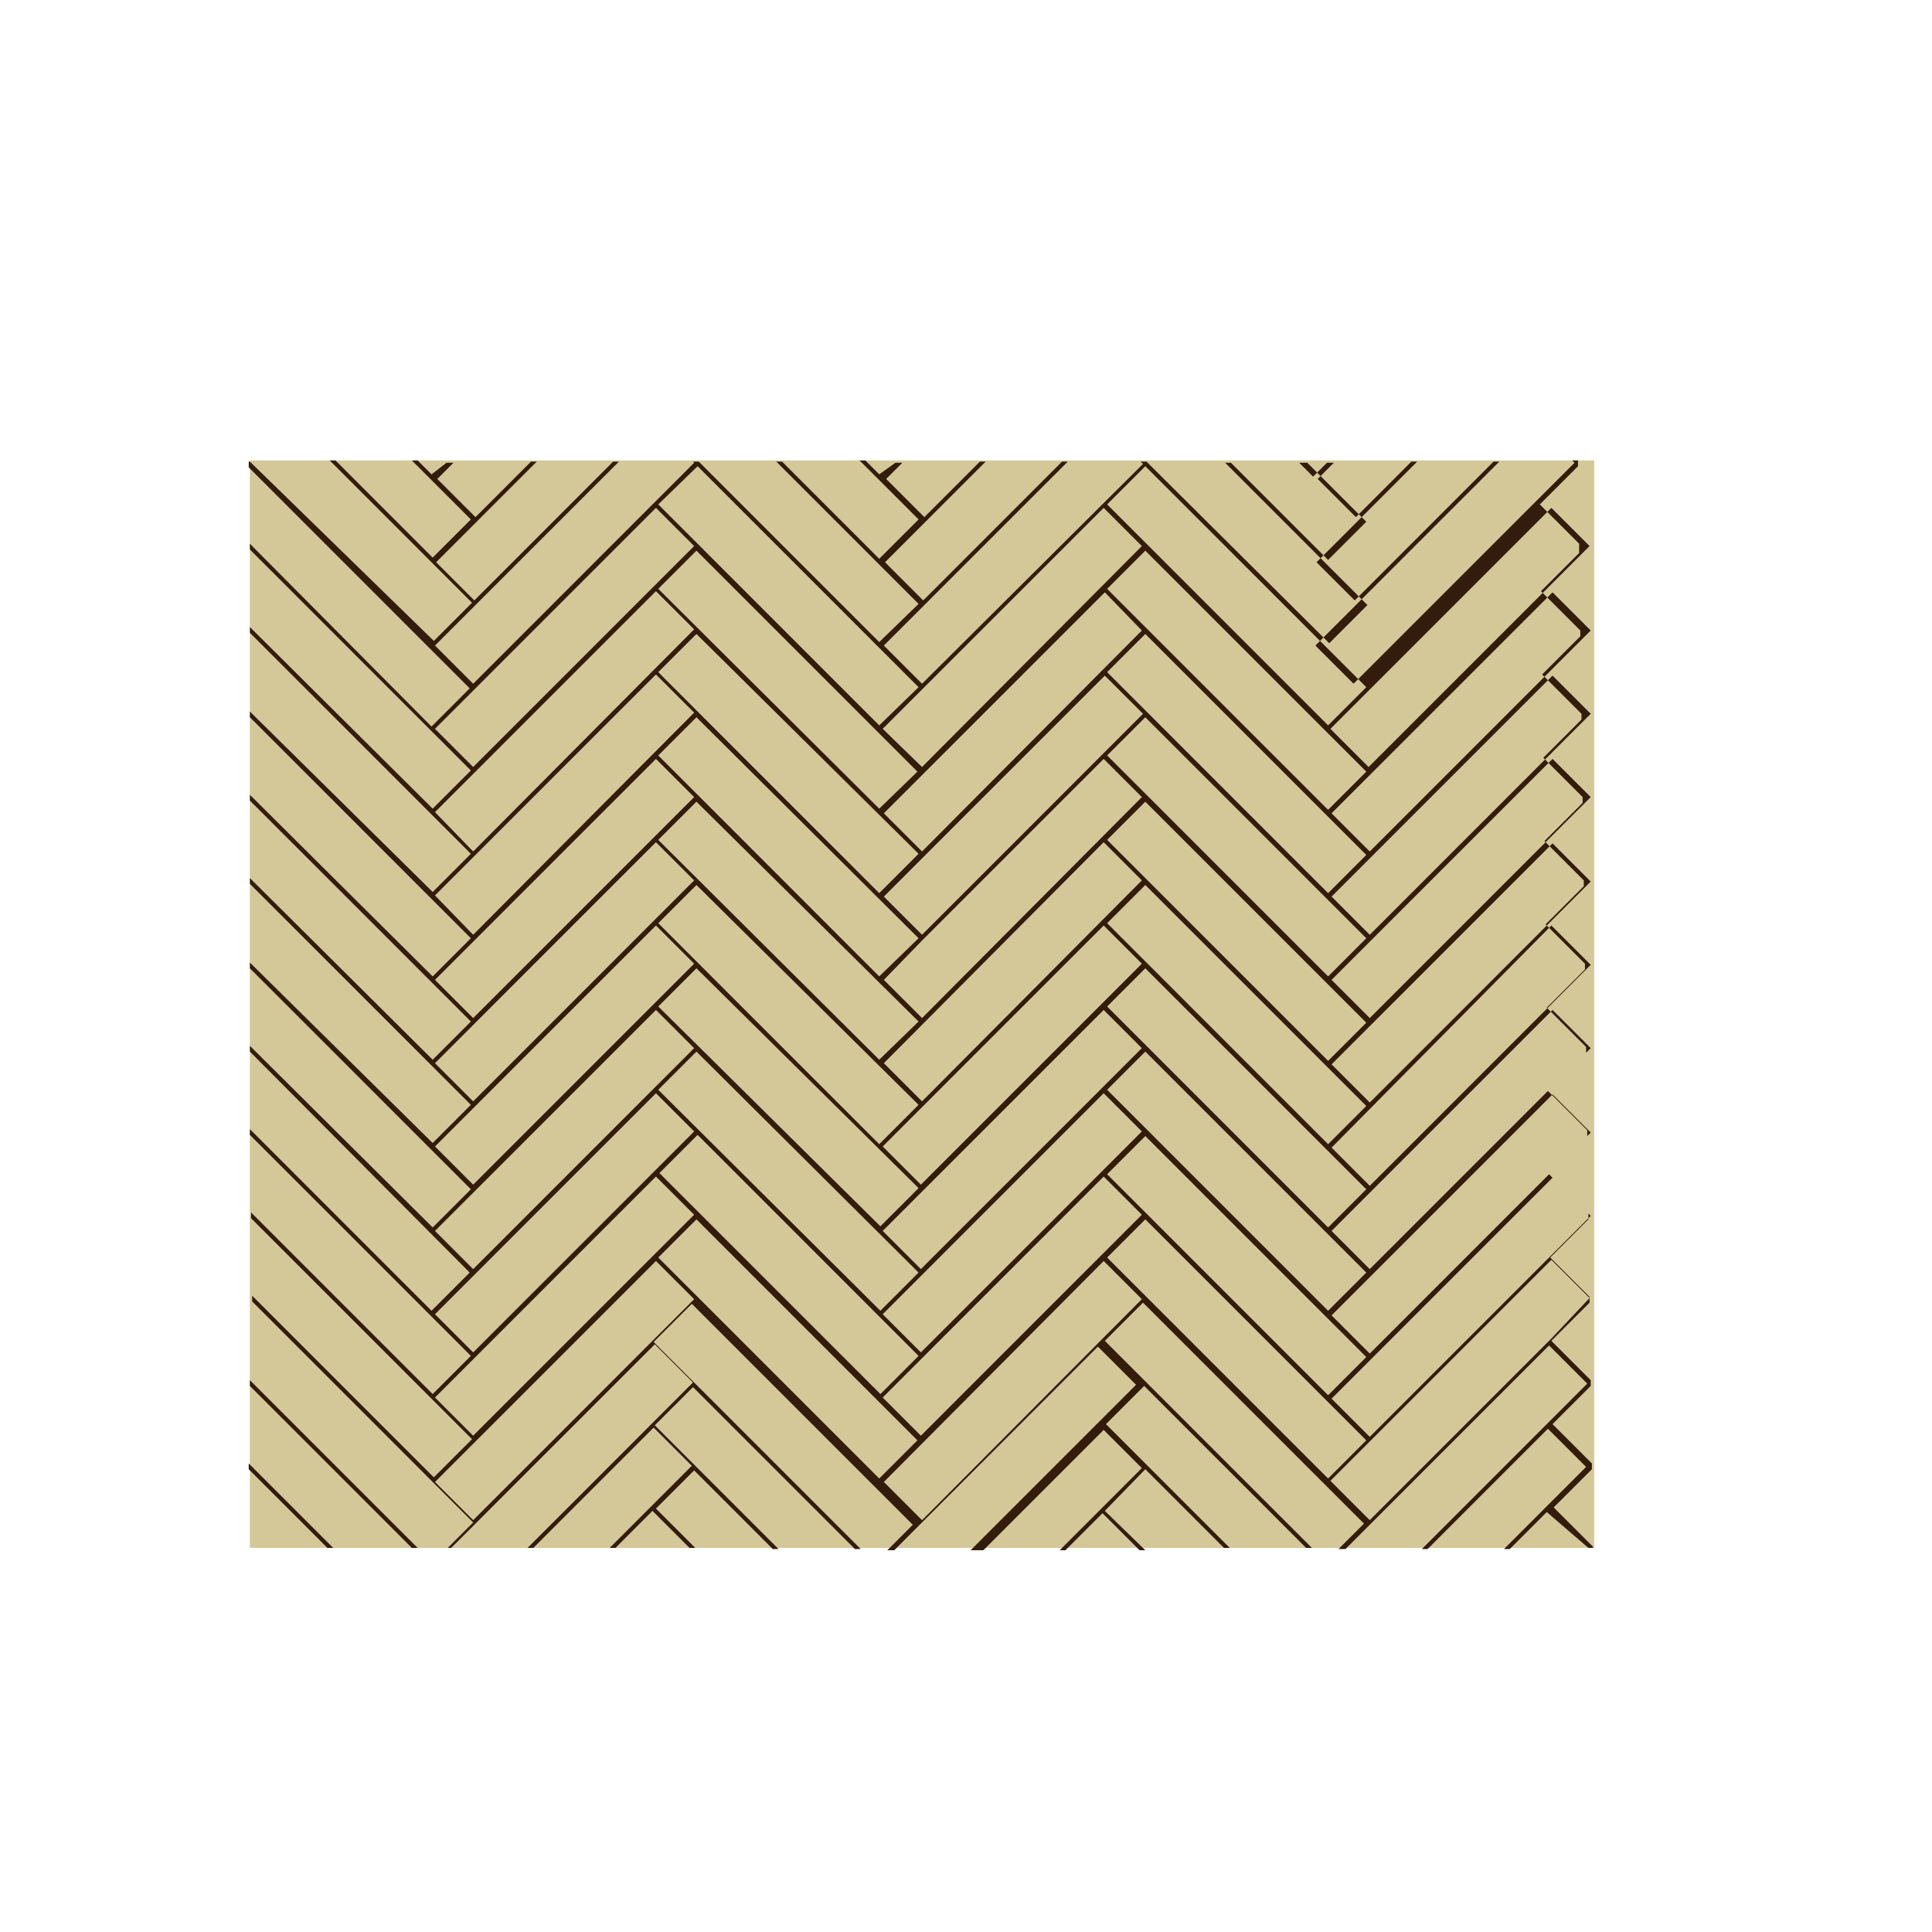
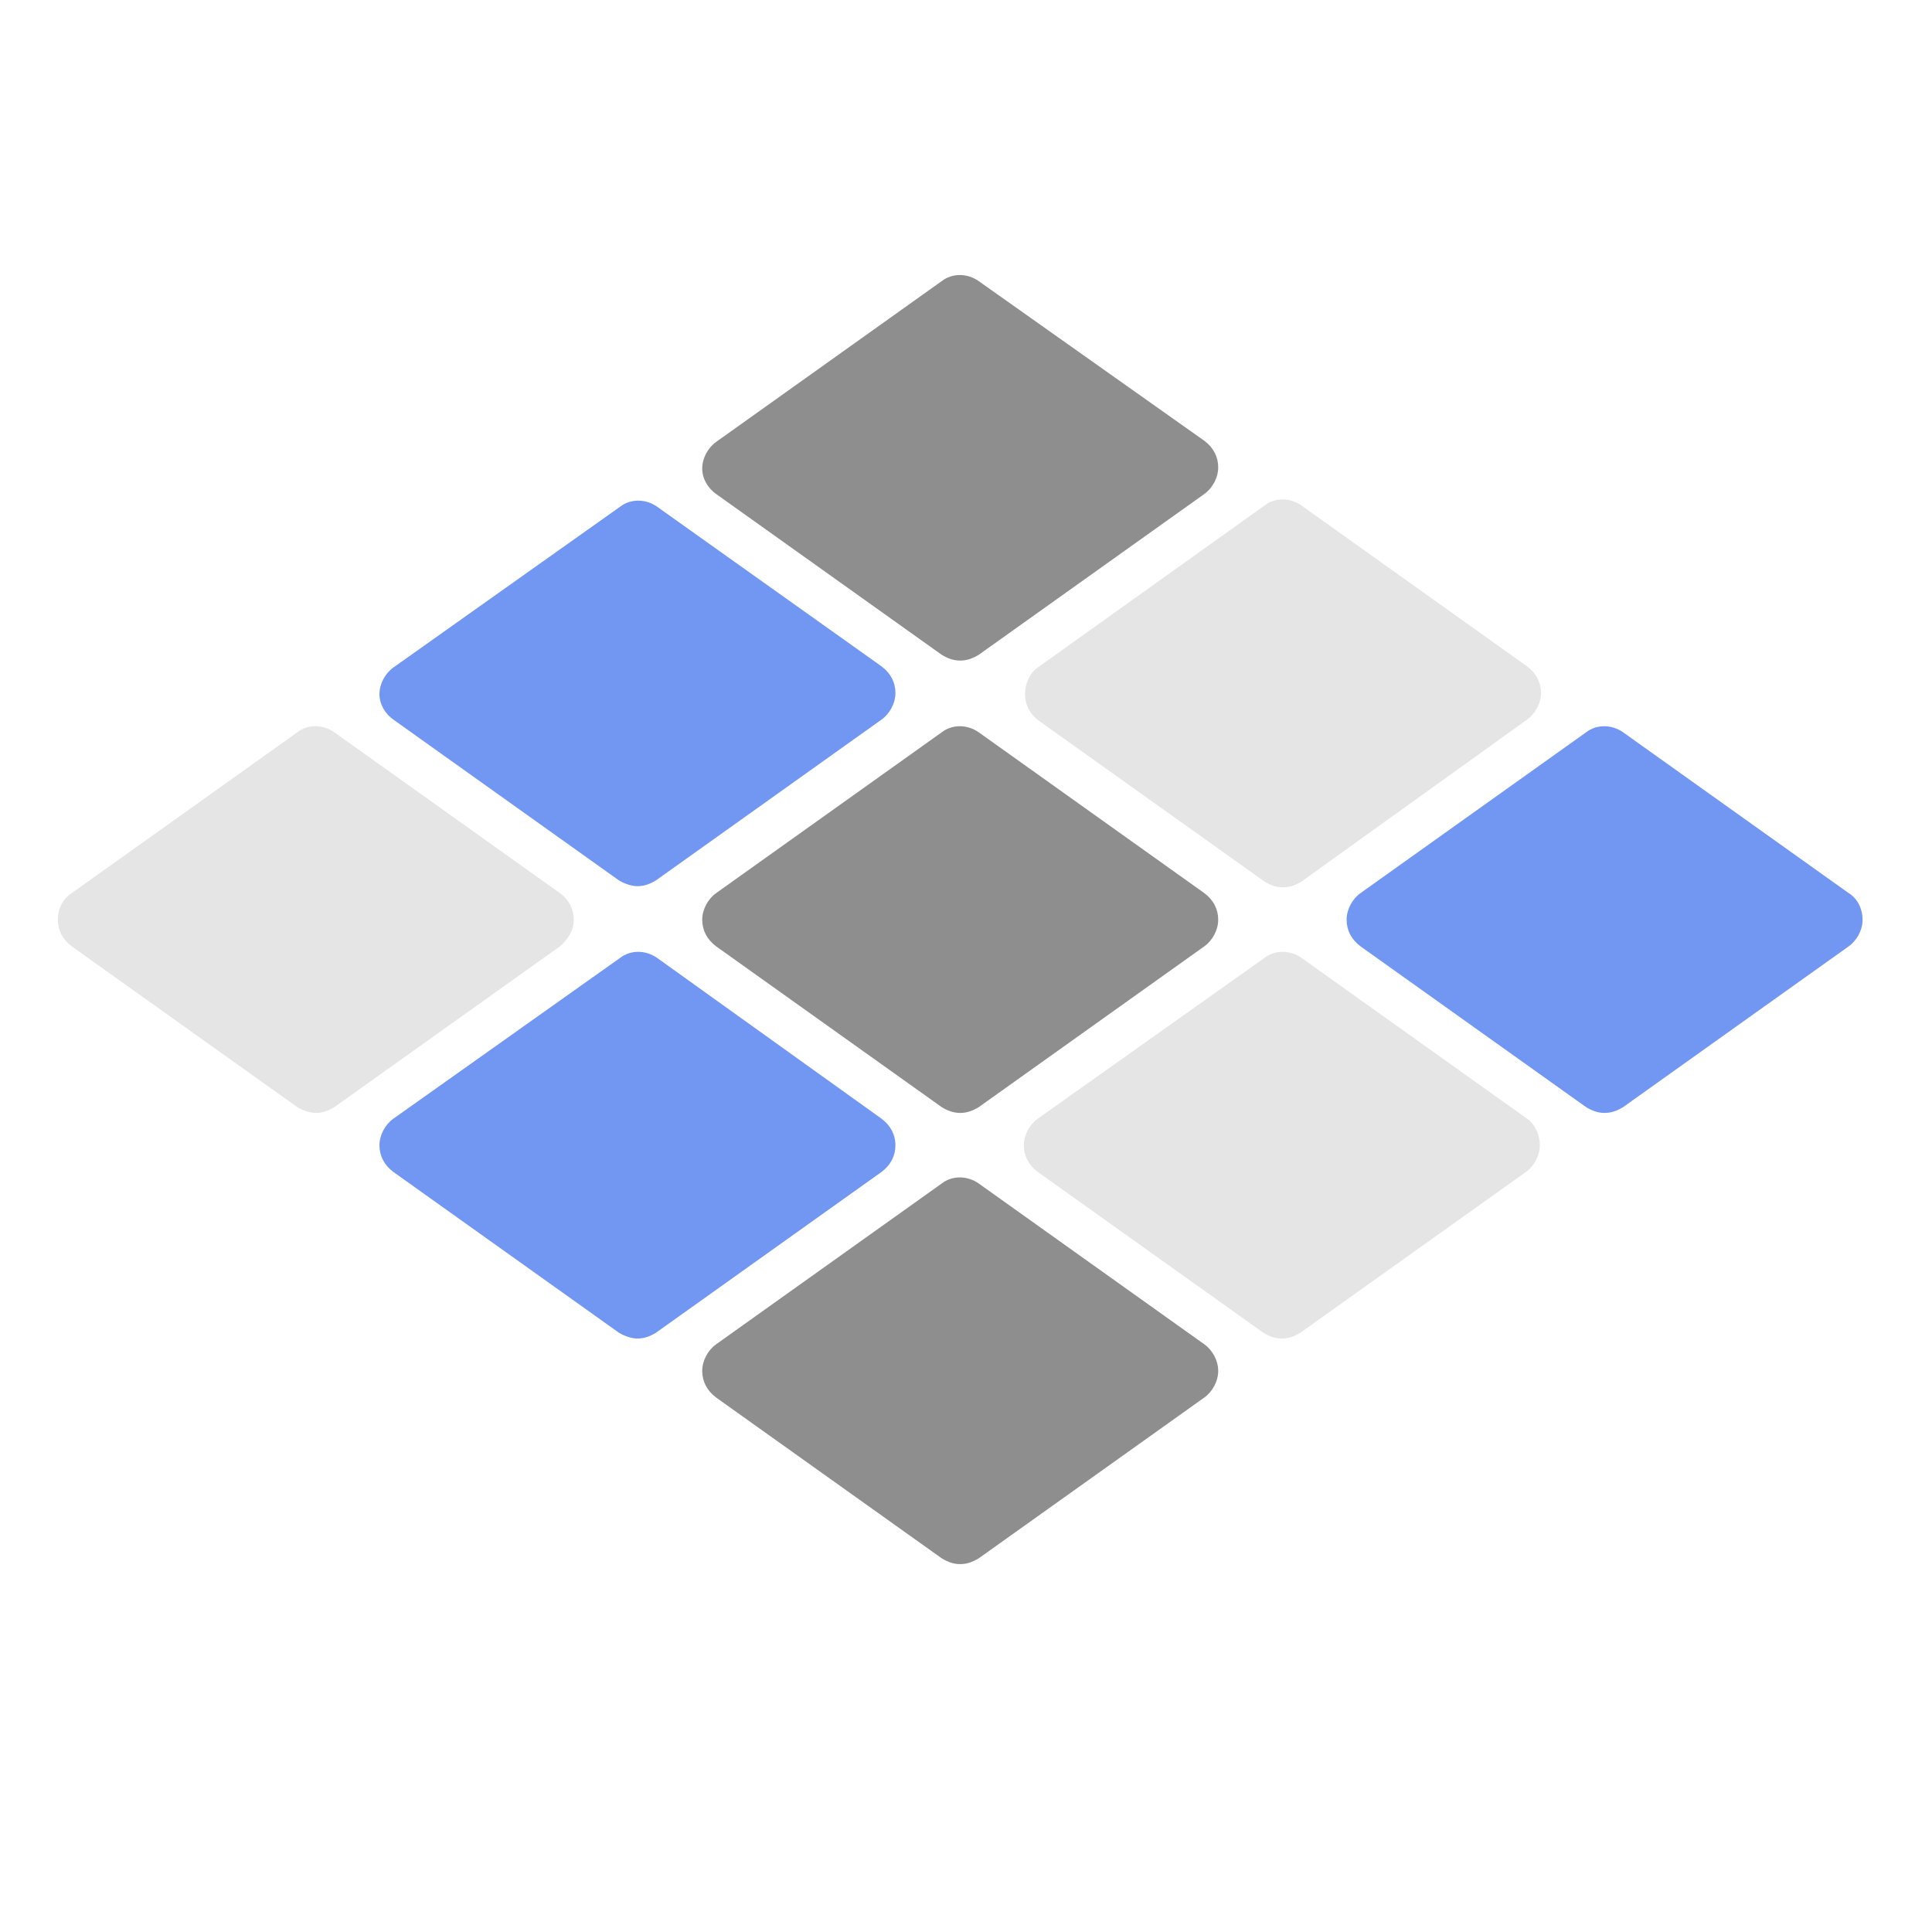
<svg xmlns="http://www.w3.org/2000/svg" version="1.1" id="Layer_1" x="0px" y="0px" viewBox="0 0 167 167" style="enable-background:new 0 0 167 167;" xml:space="preserve">
  <style type="text/css">
- 	.st0{fill:#D4C898;}
- 	.st1{fill:#331C0B;}
+ 	.st0{fill:#8E8E8E;}
+ 	.st1{fill:#E5E5E5;}
+ 	.st2{fill:#7297F2;}
</style>
  <g>
    <g>
-       <path class="st0" d="M137.7,133.8H21.6v-94h116.2V133.8" />
-       <path class="st1" d="M134.1,115.7l-15.7,15.7L115,128l19.1-19.1l3.3,3.3L134.1,115.7z M95.7,108.7l3.3-3.3l19.1,19.1l-3.3,3.3    L95.7,108.7z M79.7,131.4l-3.3-3.3L95.4,109l3.3,3.3L79.7,131.4z M56.9,108.7l3.3-3.3l19.1,19.1l-3.3,3.3L56.9,108.7z M56.6,115.7    l-15.7,15.7l-3.3-3.3L56.7,109l3.3,3.3L56.6,115.7z M37.6,120.8l19.1-19.1l3.3,3.3l-19.1,19.1L37.6,120.8z M37.6,113.6l19.1-19.1    l3.3,3.3l-19.1,19.1L37.6,113.6z M37.6,106.4l19.1-19.1l3.3,3.3l-19.1,19.1L37.6,106.4z M37.6,99.1L56.7,80l3.3,3.3l-19.1,19.1    L37.6,99.1z M37.6,91.9l19.1-19.1l3.3,3.3L40.9,95.2L37.6,91.9z M37.6,84.7l19.1-19.1l3.3,3.3L40.9,88L37.6,84.7z M37.6,77.4    l19.1-19.1l3.3,3.3L40.9,80.8L37.6,77.4z M37.6,70.2l19.1-19.1l3.3,3.3L40.9,73.6L37.6,70.2z M37.6,63l19.1-19.1l3.3,3.3    L40.9,66.3L37.6,63z M60.3,40.3l19.1,19.1L76,62.7L56.9,43.6L60.3,40.3z M95.4,43.9l3.3,3.3L79.7,66.3L76.3,63L95.4,43.9z     M99,40.3l19.1,19.1l-3.3,3.3L95.7,43.6L99,40.3z M134.1,43.9l3.3,3.3l-19.1,19.1L115,63L134.1,43.9z M137.5,54.5l-19.1,19.1    l-3.3-3.3l19.1-19.1L137.5,54.5z M137.5,61.7l-19.1,19.1l-3.3-3.3l19.1-19.1L137.5,61.7z M137.5,68.9L118.4,88l-3.3-3.3l19.1-19.1    L137.5,68.9z M137.5,76.2l-19.1,19.1l-3.3-3.3l19.1-19.1L137.5,76.2z M137.5,83.4l-19.1,19.1l-3.3-3.3L134.1,80L137.5,83.4z     M137.5,90.6l-19.1,19.1l-3.3-3.3l19.1-19.1L137.5,90.6z M137.5,97.9l-19.1,19.1l-3.3-3.3l19.1-19.1L137.5,97.9z M95.7,101.5    l3.3-3.3l0,0l19.1,19.1l-3.3,3.3L95.7,101.5z M79.7,117.4l15.7-15.7l3.3,3.3l-19.1,19.1l-3.3-3.3L79.7,117.4z M79.4,117.2    l-3.3,3.3l-19.1-19.1l3.3-3.3L79.4,117.2z M79.4,110l-3.3,3.3L56.9,94.2l3.3-3.3L79.4,110z M79.4,102.7l-3.3,3.3L56.9,87l3.3-3.3    L79.4,102.7z M79.4,95.5L76,98.9L56.9,79.8l3.3-3.3L79.4,95.5z M79.4,88.3L76,91.6L56.9,72.6l3.3-3.3L79.4,88.3z M79.4,81.1    L76,84.4L56.9,65.3l3.3-3.3L79.4,81.1z M79.4,73.8L76,77.2L56.9,58.1l3.3-3.3L79.4,73.8z M76,69.9L56.9,50.9l3.3-3.3l19.1,19.1    L76,69.9z M98.7,54.5L79.7,73.6l-3.3-3.3l19.1-19.1L98.7,54.5z M107,62.2L95.7,50.9l3.3-3.3l19.1,19.1l-3.3,3.3L107,62.2z     M95.7,58.1l3.3-3.3l19.1,19.1l-3.3,3.3L95.7,58.1z M95.7,65.3L99,62l19.1,19.1l-3.3,3.3L95.7,65.3z M95.7,72.6l3.3-3.3l19.1,19.1    l-3.3,3.3L95.7,72.6z M95.7,79.8l3.3-3.3l19.1,19.1l-3.3,3.3L95.7,79.8z M95.7,87l3.3-3.3l19.1,19.1l-3.3,3.3L95.7,87z M95.7,94.2    l3.3-3.3l19.1,19.1l-3.3,3.3L95.7,94.2z M95.4,94.5l3.3,3.3l-19.1,19.1l-3.3-3.3L95.4,94.5z M95.4,87.3l3.3,3.3l-19.1,19.1    l-3.3-3.3L95.4,87.3z M95.4,80l3.3,3.3l-19.1,19.1l-3.3-3.3L95.4,80z M95.4,72.8l3.3,3.3L79.7,95.2l-3.3-3.3L95.4,72.8z     M79.7,80.8l-3.3-3.3l19.1-19.1l3.3,3.3L79.7,80.8z M79.7,81.3l15.7-15.7l3.3,3.3L79.7,88l-3.3-3.3L79.7,81.3z M137.5,105.1    l-19.1,19.1l-3.3-3.3l19.1-19.1L137.5,105.1z M137.3,133.8h0.4v-0.1l-3.4-3.4l3.3-3.3l0,0v-0.5l-3.4-3.4l3.3-3.3l0,0v-0.5    l-3.4-3.4l3.3-3.3l0,0v-0.5l-3.4-3.4l3.3-3.3l0,0v-0.5l-3.4-3.4l3.3-3.3l0,0v-0.5l-3.4-3.4l3.3-3.3l0,0v-0.5l-3.4-3.4l3.3-3.3l0,0    v-0.5l-3.4-3.4l3.3-3.3l0,0v-0.5l-3.4-3.4l3.3-3.3l0,0v-0.5l-3.4-3.4l3.3-3.3l0,0v-0.5l-3.4-3.4l3.3-3.3l0,0v-0.5l-3.4-3.4    l3.3-3.3l0,0V47l-3.4-3.4l3.3-3.3l0,0v-0.5h-0.5l0.2,0.2l-19.1,19.1l-3.3-3.3l15.9-15.9h-0.5l-12,12l-3.3-3.3l8.7-8.7h-0.5    l-4.8,4.8l-3.3-3.3l1.4-1.4h-0.6l-1.2,1.2l-1.2-1.2H113l5.1,5.1l-3.3,3.3l-8.4-8.4h-0.5l12.3,12.3l-3.3,3.3L99.1,39.9h-0.5    l0.2,0.2L79.7,59.1l-3.3-3.3l15.9-15.9h-0.5l-12,12l-3.3-3.3l8.7-8.7h-0.5l-4.8,4.8l-3.3-3.3l1.4-1.4h-0.6L76,41l-1.2-1.2h-0.5    l5.1,5.1L76,48.3l-8.4-8.4h-0.5l12.3,12.3L76,55.5L60.4,39.9h-0.5L60,40L40.9,59.1l-3.3-3.3l15.9-15.9h-0.5l-12,12l-3.3-3.3    l8.7-8.7h-0.5l-4.8,4.8l-3.3-3.3l1.4-1.4h-0.6L37.3,41l-1.2-1.2h-0.5l5.1,5.1l-3.3,3.3l-8.4-8.4h-0.5l12.3,12.3l-3.3,3.3    L21.6,39.9h-0.1v0.5l19.1,19.1l-3.3,3.3L21.6,47v0.5l19.1,19.1l-3.3,3.3L21.6,54.2v0.5l19.1,19.1l-3.3,3.3L21.8,61.7l-0.2-0.2V62    l19.1,19.1l-3.3,3.3L21.6,68.7v0.5l19.1,19.1l-3.3,3.3L21.6,75.9v0.5l19.1,19.1l-3.3,3.3L21.6,83.2v0.5l19.1,19.1l-3.3,3.3    L21.6,90.4v0.5L40.6,110l-3.3,3.3L21.8,97.8l-0.2-0.2v0.5l19.1,19.1l-3.3,3.3l-15.7-15.7v0.5l19.1,19.1l-3.3,3.3l-15.7-15.7v0.5    l19.1,19.1l-2.2,2.2H39l17.6-17.6l3.3,3.3l-14.3,14.3h0.5l10.4-10.4l3.3,3.3l-7.1,7.1h0.5l3.2-3.2l3.2,3.2h0.5l-3.4-3.4l3.3-3.3    l6.8,6.8h0.5l-10.7-10.7l3.3-3.3l14,14h0.5l-17.9-17.9l3.3-3.3l19.1,19.1l-2.2,2.2h0.6l17.6-17.6l3.3,3.3l-14.3,14.3H85l10.4-10.4    l3.3,3.3l-7.1,7.1h0.5l3.2-3.2l3.2,3.2h0.5l-3.5-3.4L99,127l6.8,6.8h0.5l-10.7-10.7l3.3-3.3l14,14h0.5l-17.9-17.9l3.3-3.3    l19.1,19.1l-2.2,2.2h0.6l17.6-17.6l3.3,3.3l-14.3,14.3h0.5l10.4-10.4l3.3,3.3l-7.1,7.1h0.5l3.2-3.2L137.3,133.8" />
+       <path class="st0" d="M61.9,42.7l19.5,13.9c0.5,0.3,1,0.5,1.6,0.5s1.1-0.2,1.6-0.5l19.5-13.9c0.7-0.5,1.2-1.4,1.2-2.3    s-0.4-1.7-1.2-2.3L84.6,24.3c-1-0.7-2.3-0.7-3.2,0L61.9,38.2c-0.7,0.5-1.2,1.4-1.2,2.3S61.2,42.2,61.9,42.7" />
+     </g>
+   </g>
+   <path class="st1" d="M88.6,60c0,0.9,0.4,1.7,1.2,2.3l19.5,13.9c0.5,0.3,1,0.5,1.6,0.5s1.1-0.2,1.6-0.5l19.5-14  c0.7-0.5,1.2-1.4,1.2-2.3s-0.4-1.7-1.2-2.3l-19.5-13.9c-1-0.7-2.3-0.7-3.2,0l-19.6,14C89,58.2,88.6,59.1,88.6,60" />
+   <path class="st2" d="M34,62.2l19.5,13.9c0.5,0.3,1.1,0.5,1.6,0.5c0.6,0,1.1-0.2,1.6-0.5l19.5-13.9c0.7-0.5,1.2-1.4,1.2-2.3  s-0.4-1.7-1.2-2.3L56.8,43.8c-1-0.7-2.3-0.7-3.2,0L34,57.7c-0.7,0.5-1.2,1.4-1.2,2.3S33.3,61.7,34,62.2" />
+   <path class="st0" d="M84.6,63.3c-1-0.7-2.3-0.7-3.2,0L61.9,77.2c-0.7,0.5-1.2,1.4-1.2,2.3s0.4,1.7,1.2,2.3l19.5,13.9  c0.5,0.3,1,0.5,1.6,0.5s1.1-0.2,1.6-0.5l19.5-13.9c0.7-0.5,1.2-1.4,1.2-2.3s-0.4-1.7-1.2-2.3L84.6,63.3" />
+   <g>
+     <g>
+       <path class="st0" d="M104.1,116.2l-19.5-13.9c-1-0.7-2.3-0.7-3.2,0l-19.5,13.9c-0.7,0.5-1.2,1.4-1.2,2.3s0.4,1.7,1.2,2.3    l19.5,13.9c0.5,0.3,1,0.5,1.6,0.5s1.1-0.2,1.6-0.5l19.5-13.9c0.7-0.5,1.2-1.4,1.2-2.3C105.3,117.6,104.8,116.7,104.1,116.2" />
    </g>
  </g>
  <g>
    <g>
-       <path class="st1" d="M28.3,133.8h0.5l-7.3-7.3v0.5L28.3,133.8" />
+       <path class="st2" d="M159.8,77.2l-19.5-13.9c-1-0.7-2.3-0.7-3.2,0l-19.5,13.9c-0.7,0.5-1.2,1.4-1.2,2.3s0.4,1.7,1.2,2.3l19.5,13.9    c0.5,0.3,1,0.5,1.6,0.5s1.1-0.2,1.6-0.5l19.5-13.9c0.7-0.5,1.2-1.4,1.2-2.3S160.6,77.7,159.8,77.2" />
    </g>
  </g>
+   <path class="st1" d="M132,96.7l-19.5-13.9c-1-0.7-2.3-0.7-3.2,0L89.7,96.7c-0.7,0.5-1.2,1.4-1.2,2.3s0.4,1.7,1.2,2.3l19.5,13.9  c0.5,0.3,1,0.5,1.6,0.5s1.1-0.2,1.6-0.5l19.5-13.9c0.7-0.5,1.2-1.4,1.2-2.3S132.7,97.2,132,96.7" />
  <g>
    <g>
-       <path class="st1" d="M35.6,133.8h0.5l-14.5-14.5v0.5L35.6,133.8" />
+       <path class="st1" d="M49.6,79.5c0-0.9-0.4-1.7-1.2-2.3L28.9,63.3c-1-0.7-2.3-0.7-3.2,0L6.2,77.2C5.4,77.7,5,78.6,5,79.5    s0.4,1.7,1.2,2.3l19.5,13.9c0.5,0.3,1.1,0.5,1.6,0.5c0.6,0,1.1-0.2,1.6-0.5l19.5-13.9C49.1,81.2,49.6,80.4,49.6,79.5" />
    </g>
  </g>
+   <path class="st2" d="M77.4,99c0-0.9-0.4-1.7-1.2-2.3L56.8,82.8c-1-0.7-2.3-0.7-3.2,0L34,96.7c-0.7,0.5-1.2,1.4-1.2,2.3  s0.4,1.7,1.2,2.3l19.5,13.9c0.5,0.3,1.1,0.5,1.6,0.5c0.6,0,1.1-0.2,1.6-0.5l19.5-13.9C77,100.7,77.4,99.9,77.4,99" />
</svg>
